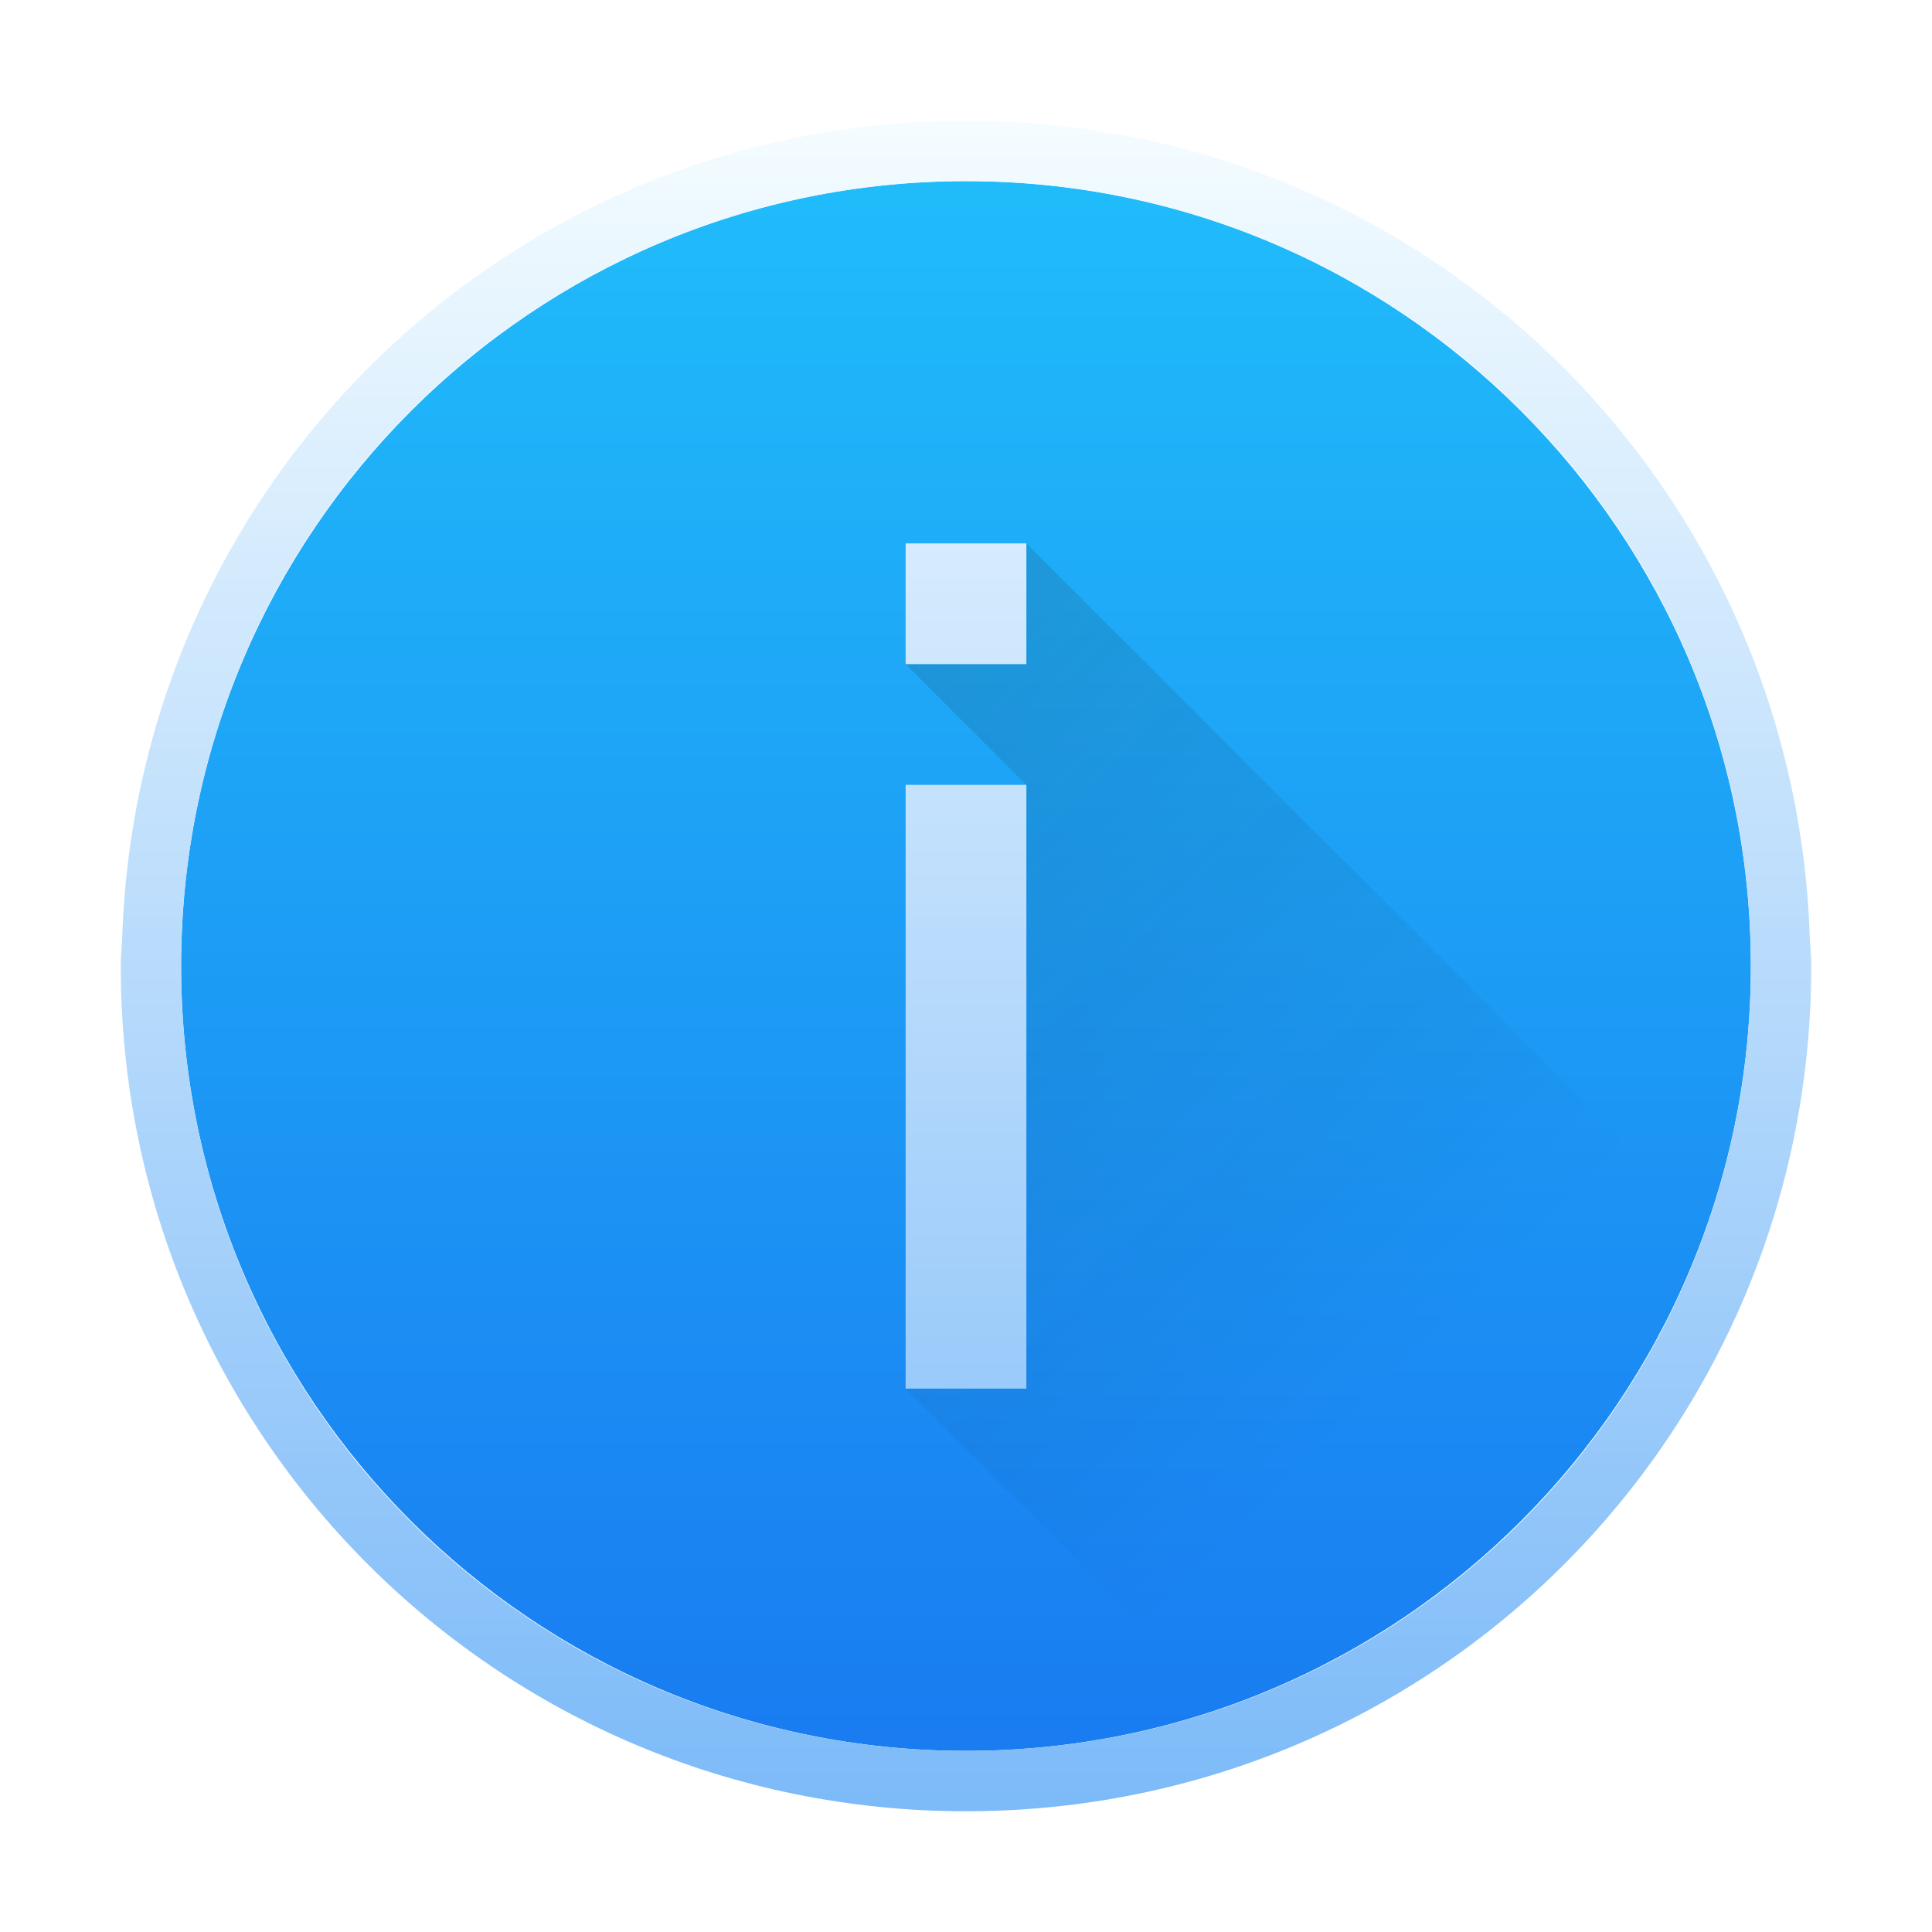
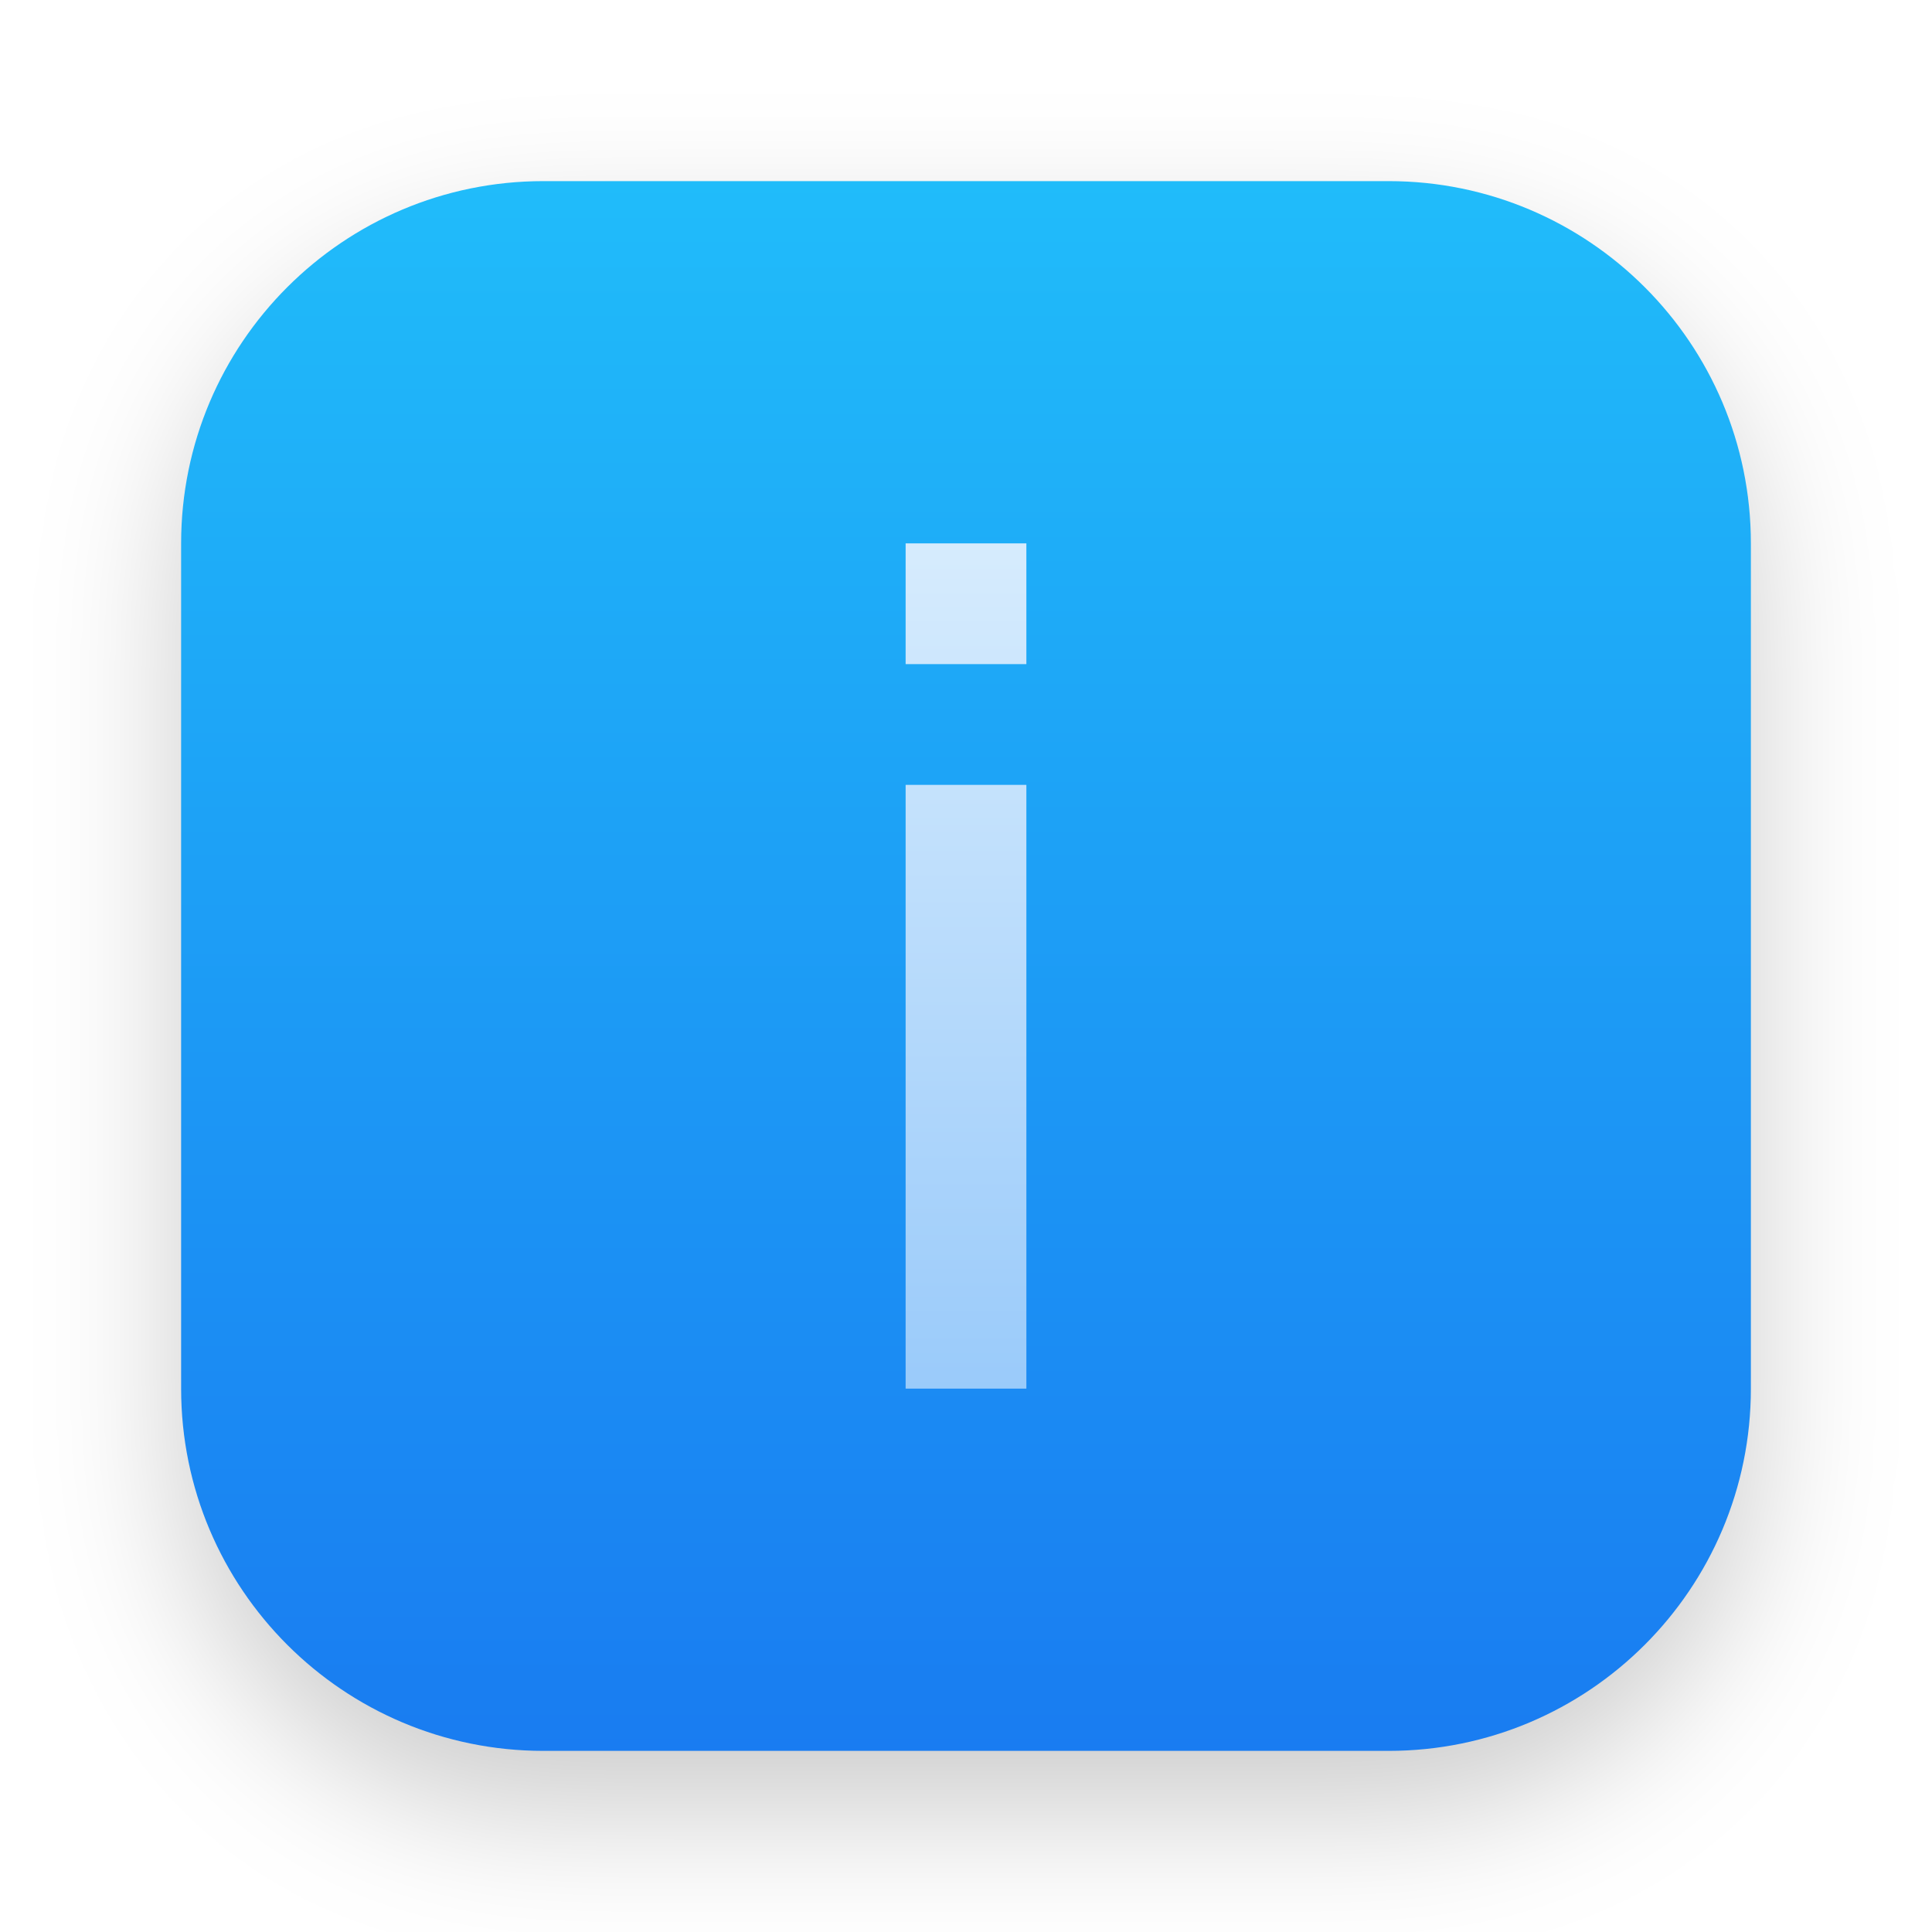
- <svg xmlns="http://www.w3.org/2000/svg" xmlns:xlink="http://www.w3.org/1999/xlink" width="32" version="1.1" height="32">
-   <defs id="defs5455">
-     <linearGradient id="linearGradient4143">
-       <stop style="stop-color:#197cf1" id="stop4145" />
-       <stop offset="1" style="stop-color:#20bcfa" id="stop4147" />
+ <svg xmlns="http://www.w3.org/2000/svg" width="32" height="32" version="1.1">
+   <defs>
+     <linearGradient id="linearGradient4149" x2="0" y1="545.8" y2="517.8" gradientTransform="matrix(.92857 0 0 .92857 28.612 37.986)" gradientUnits="userSpaceOnUse">
+       <stop stop-color="#197cf1" offset="0" />
+       <stop stop-color="#20bcfa" offset="1" />
    </linearGradient>
-     <linearGradient xlink:href="#linearGradient4143" id="linearGradient4149" y1="545.798" y2="517.798" x2="0" gradientUnits="userSpaceOnUse" gradientTransform="matrix(0.9285711 0 0 0.9285706 28.61235 37.98614)" />
-     <linearGradient id="linearGradient4290">
-       <stop style="stop-color:#7cbaf8" id="stop4292" />
-       <stop offset="1" style="stop-color:#f4fcff" id="stop4294" />
+     <linearGradient id="linearGradient4144" x2="0" y1="30" y2="2" gradientUnits="userSpaceOnUse">
+       <stop stop-color="#7cbaf8" offset="0" />
+       <stop stop-color="#f4fcff" offset="1" />
    </linearGradient>
-     <linearGradient xlink:href="#linearGradient4290" id="linearGradient4144" y1="30" y2="2" x2="0" gradientUnits="userSpaceOnUse" />
-     <linearGradient id="linearGradient4227">
-       <stop style="stop-color:#292c2f" id="stop4229" />
-       <stop offset="1" style="stop-opacity:0" id="stop4231" />
-     </linearGradient>
-     <linearGradient xlink:href="#linearGradient4227" id="linearGradient4191" y1="9" x1="9" y2="23" x2="23" gradientUnits="userSpaceOnUse" />
+     <filter id="filter853" x="-.108" y="-.108" width="1.216" height="1.216" color-interpolation-filters="sRGB">
+       <feGaussianBlur stdDeviation="1.17" />
+     </filter>
  </defs>
-   <g id="layer1" transform="matrix(1 0 0 1 -384.5714 -515.798)">
-     <rect width="26" x="387.571" y="518.798" rx="13" height="26" style="fill:url(#linearGradient4149)" id="rect4130" />
-     <path style="fill:url(#linearGradient4191);opacity:0.2;fill-rule:evenodd" id="path4184" d="M 17 9 L 15 11 L 17 13 L 15 23 L 23 31 L 26 31 L 29 31 L 31 31 L 31 27 L 31 23 L 17 9 z " transform="matrix(1 0 0 1 384.5714 515.798)" />
-     <path style="fill:url(#linearGradient4144)" id="rect4133" d="M 16,2 C 8.413,2 2.289,7.979 2.025,15.5 2.02,15.667 2,15.831 2,16 c 0,7.756 6.244,14 14,14 7.756,0 14,-6.244 14,-14 0,-0.169 -0.02,-0.333 -0.025,-0.5 C 29.711,7.979 23.587,2 16,2 Z m 0,1 C 23.202,3 29,8.798 29,16 29,23.202 23.202,29 16,29 8.798,29 3,23.202 3,16 3,8.798 8.798,3 16,3 Z m -1,6 0,2 2,0 0,-2 z m 0,4 0,10 2,0 0,-10 z" transform="matrix(1 0 0 1 384.5714 515.798)" />
+   <g transform="translate(-384.57 -515.8)">
+     <rect x="387.57" y="519.8" width="26" height="26" rx="6" ry="6" filter="url(#filter853)" opacity=".2" />
+     <rect x="387.57" y="518.8" width="26" height="26" rx="6" ry="6" fill="url(#linearGradient4149)" />
+     <path transform="translate(384.57 515.8)" d="m15 9v2h2v-2zm0 4v10h2v-10z" fill="url(#linearGradient4144)" />
  </g>
</svg>
